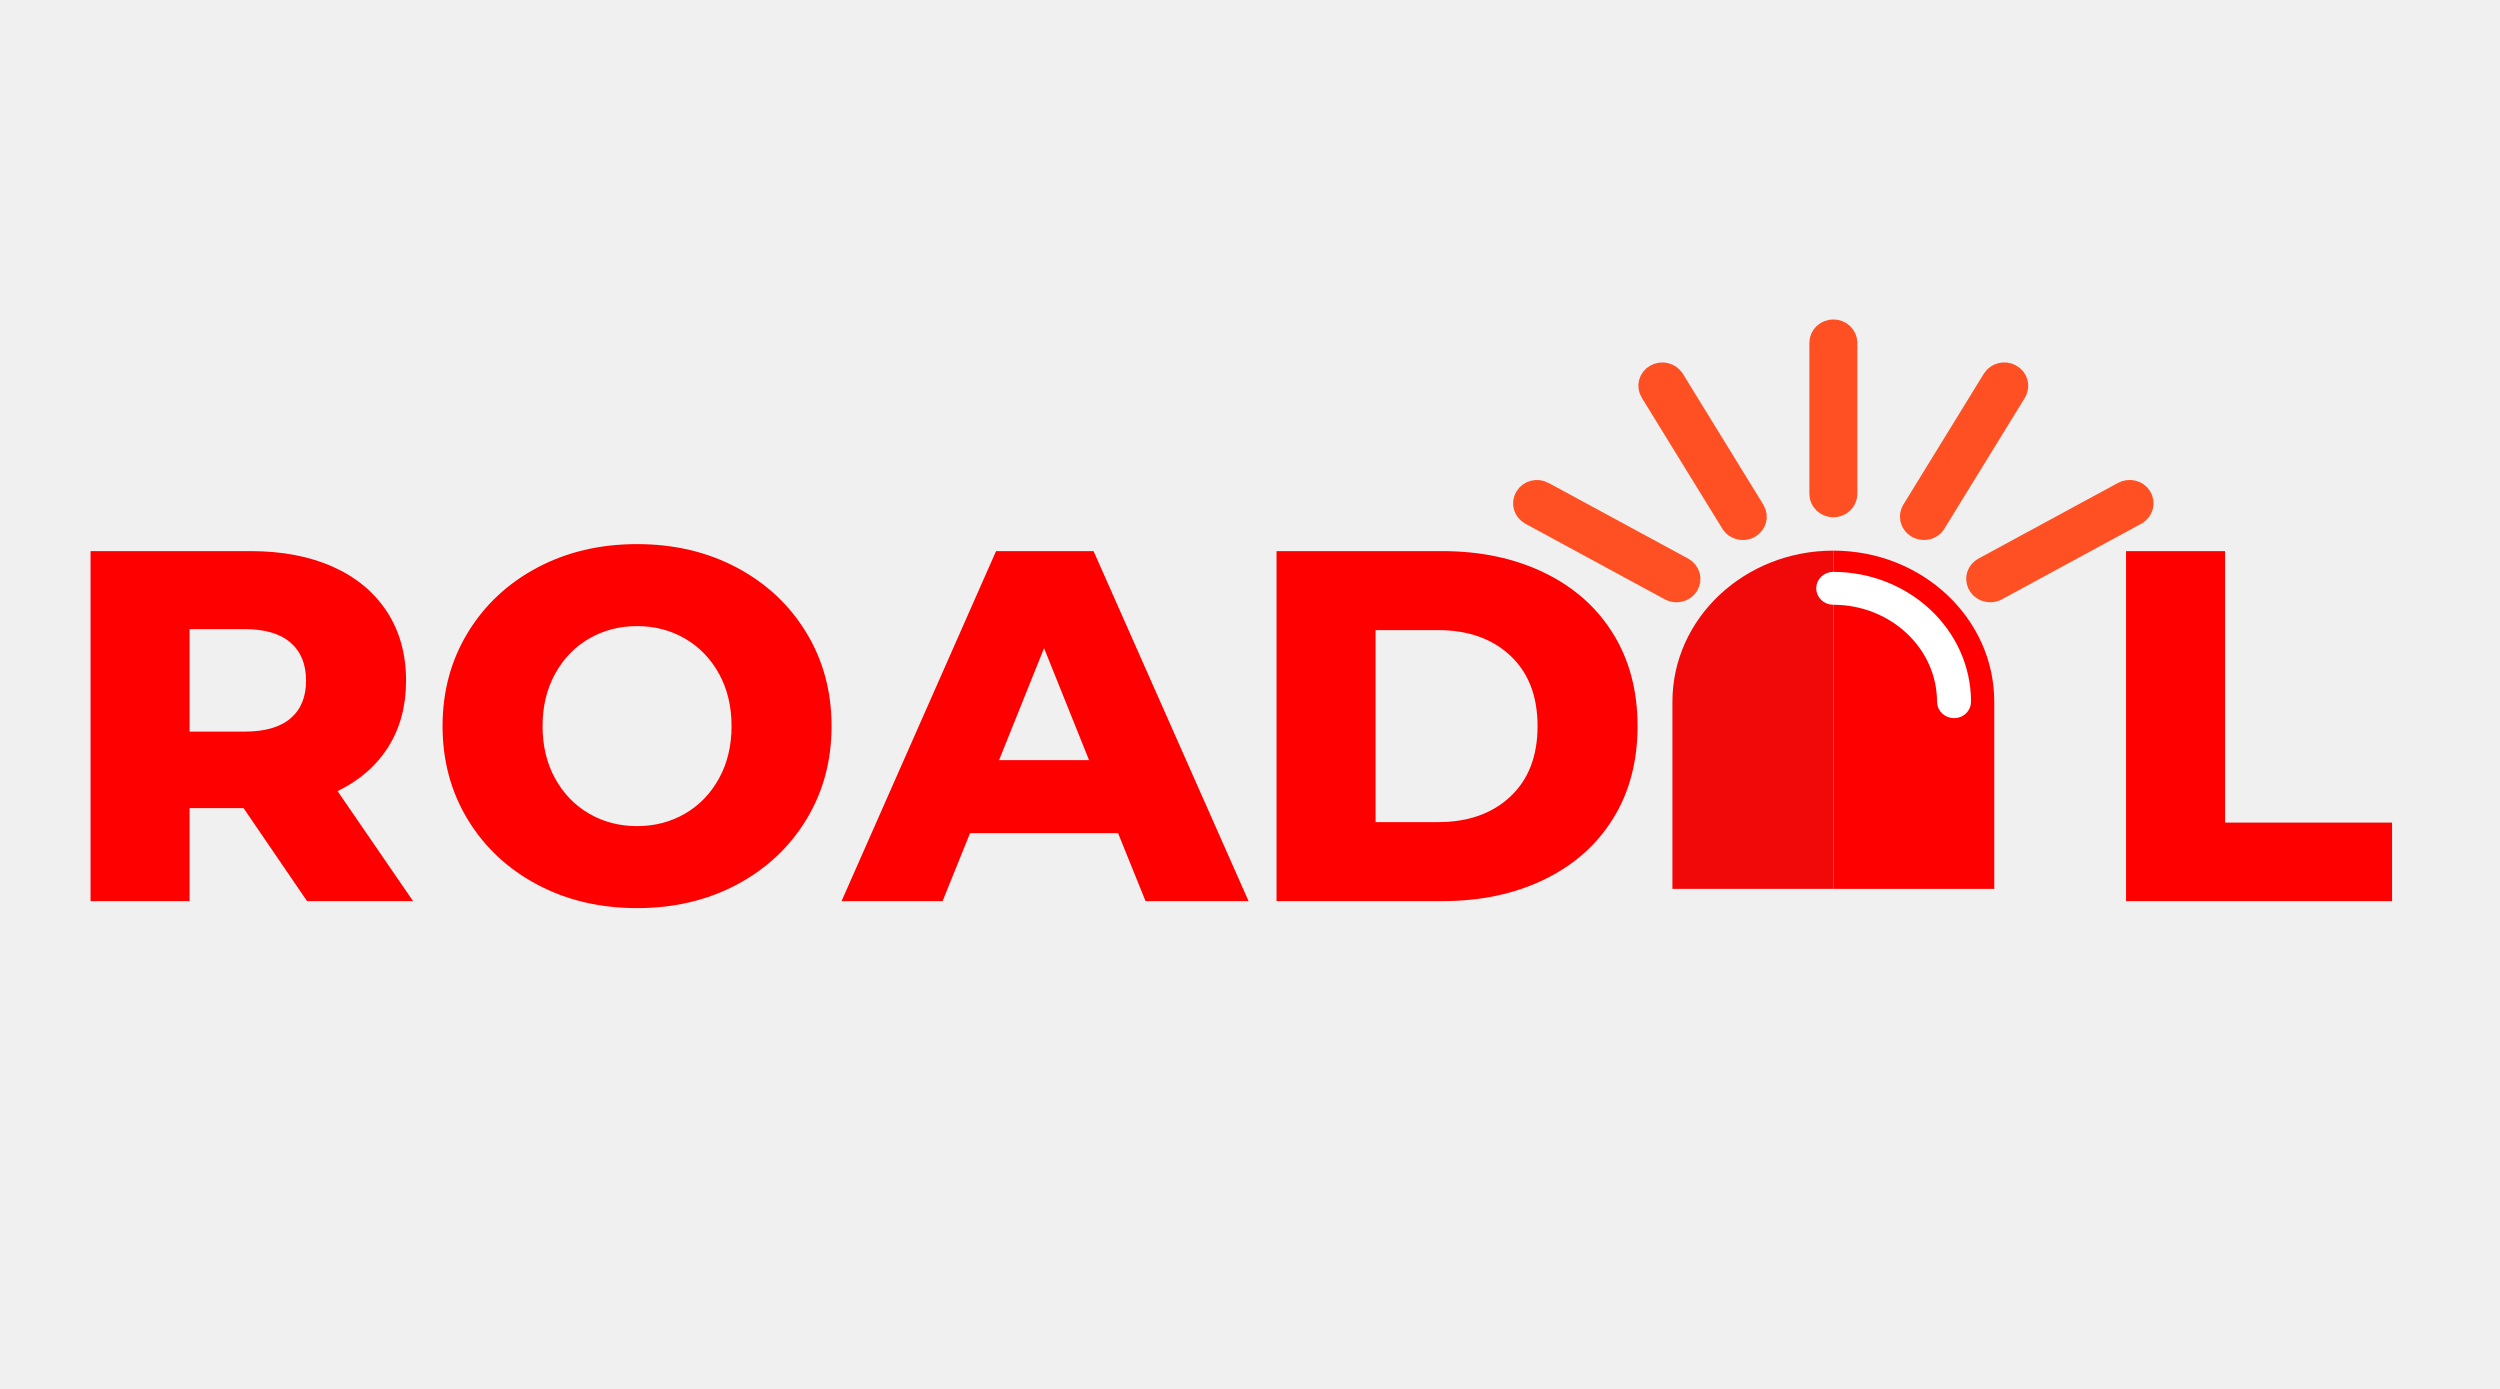
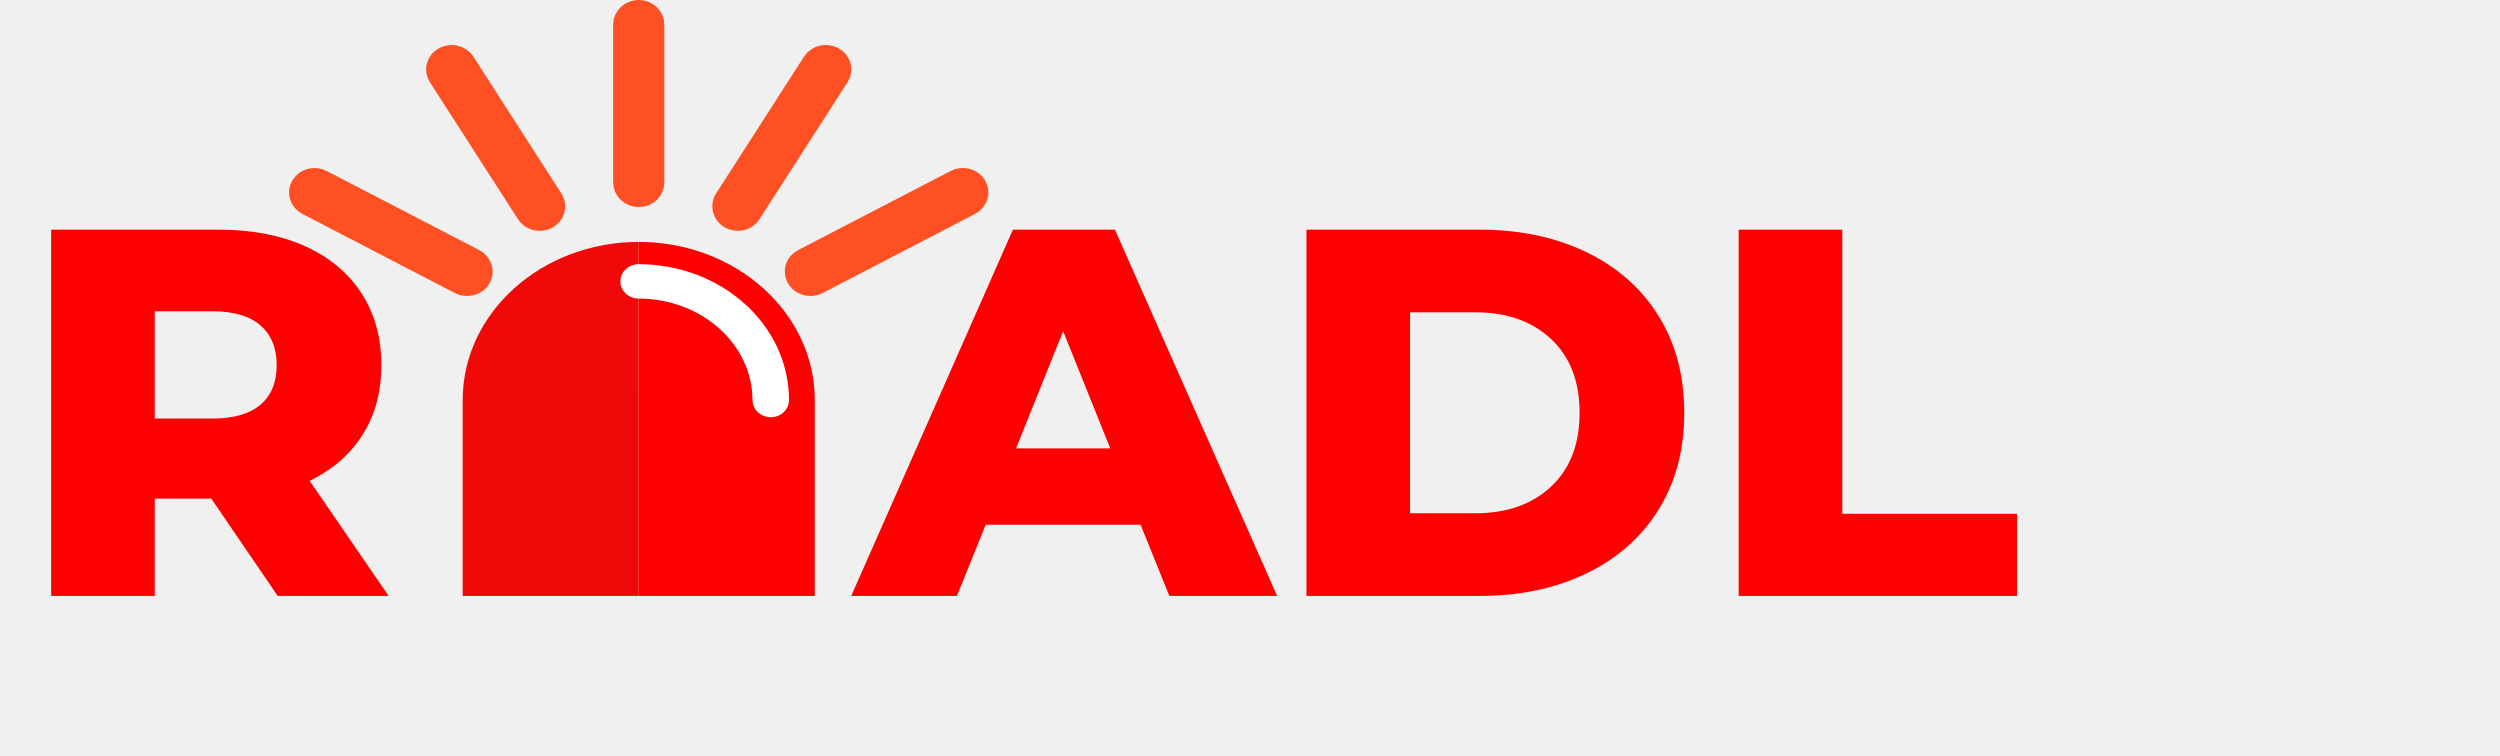
- <svg xmlns="http://www.w3.org/2000/svg" xmlns:xlink="http://www.w3.org/1999/xlink" width="90px" height="50px" viewbox="0 0 90 50" version="1.1">
-   <defs>
-     <rect width="90" height="50" id="artboard_1" />
-     <clipPath id="clip_1">
-       <use xlink:href="#artboard_1" clip-rule="evenodd" />
-     </clipPath>
-   </defs>
-   <g id="Pixelbook" clip-path="url(#clip_1)">
-     <g id="Request-RoadL" transform="translate(2 12)">
-       <g id="ROAD---L" fill="#FF0000" transform="translate(0 3.139874)">
-         <path d="M20.934 17.552Q18.936 17.552 17.343 16.706Q15.75 15.86 14.841 14.366Q13.932 12.872 13.932 11Q13.932 9.128 14.841 7.634Q15.75 6.14 17.343 5.294Q18.936 4.448 20.934 4.448Q22.932 4.448 24.525 5.294Q26.118 6.14 27.027 7.634Q27.936 9.128 27.936 11Q27.936 12.872 27.027 14.366Q26.118 15.86 24.525 16.706Q22.932 17.552 20.934 17.552ZM6.768 13.952L4.824 13.952L4.824 17.3L1.26 17.3L1.26 4.7L7.02 4.7Q8.73 4.7 9.99 5.267Q11.25 5.834 11.934 6.887Q12.618 7.94 12.618 9.362Q12.618 10.73 11.979 11.747Q11.34 12.764 10.152 13.34L12.87 17.3L9.054 17.3L6.768 13.952ZM32.922 14.852L38.25 14.852L39.24 17.3L42.948 17.3L37.368 4.7L33.858 4.7L28.296 17.3L31.932 17.3L32.922 14.852ZM43.956 4.7L49.914 4.7Q51.984 4.7 53.586 5.474Q55.188 6.248 56.07 7.67Q56.952 9.092 56.952 11Q56.952 12.908 56.07 14.33Q55.188 15.752 53.586 16.526Q51.984 17.3 49.914 17.3L43.956 17.3L43.956 4.7ZM78.102 4.7L74.538 4.7L74.538 17.3L84.114 17.3L84.114 14.474L78.102 14.474L78.102 4.7ZM20.934 14.6Q21.888 14.6 22.662 14.15Q23.436 13.7 23.886 12.881Q24.336 12.062 24.336 11Q24.336 9.938 23.886 9.119Q23.436 8.3 22.662 7.85Q21.888 7.4 20.934 7.4Q19.98 7.4 19.206 7.85Q18.432 8.3 17.982 9.119Q17.532 9.938 17.532 11Q17.532 12.062 17.982 12.881Q18.432 13.7 19.206 14.15Q19.98 14.6 20.934 14.6ZM9.018 9.362Q9.018 8.48 8.46 7.994Q7.902 7.508 6.804 7.508L4.824 7.508L4.824 11.198L6.804 11.198Q7.902 11.198 8.46 10.721Q9.018 10.244 9.018 9.362ZM49.77 14.456Q51.39 14.456 52.371 13.538Q53.352 12.62 53.352 11Q53.352 9.38 52.371 8.462Q51.39 7.544 49.77 7.544L47.52 7.544L47.52 14.456L49.77 14.456ZM35.586 8.192L37.206 12.224L33.966 12.224L35.586 8.192Z" />
-       </g>
-       <g id="Alert" transform="translate(52.9707 0)">
-         <path d="M5.793 0C2.594 0 0 2.436 0 5.44L0 12.177L5.793 12.177L5.793 0Z" transform="translate(5.236328 7.822708)" id="Shape" fill="#F10909" fill-rule="evenodd" stroke="none" />
-         <path d="M5.793 5.44C5.793 2.436 3.199 0 6.90619e-07 0L6.90619e-07 1.359C2.4 1.362 4.343 3.186 4.346 5.44C4.343 3.186 2.4 1.362 6.90619e-07 1.359L0 12.177L5.793 12.177L5.793 5.44Z" transform="translate(11.02979 7.822708)" id="Shape" fill="#FF0000" fill-rule="evenodd" stroke="none" />
-         <path d="M0.364 6.122C0.163 6.122 0 5.969 0 5.781L0 0.341C0 0.153 0.163 0 0.364 0C0.564 0 0.727 0.153 0.727 0.341L0.727 5.781C0.727 5.969 0.564 6.122 0.364 6.122L0.364 6.122Z" transform="translate(10.6665 0)" id="Shape" fill="#FF5023" fill-rule="evenodd" stroke="#FF5023" stroke-width="1" />
-         <path d="M3.261 5.392C3.133 5.392 3.01 5.327 2.948 5.221L0.05 0.511C-0.051 0.35 0.006 0.141 0.178 0.047C0.35 -0.048 0.573 0.005 0.673 0.167C0.673 0.167 0.676 0.17 0.676 0.17L3.574 4.883C3.675 5.045 3.615 5.254 3.443 5.348C3.386 5.377 3.324 5.392 3.261 5.392L3.261 5.392Z" transform="translate(4.510254 1.548002)" id="Shape" fill="#FF5023" fill-rule="evenodd" stroke="#FF5023" stroke-width="1" />
-         <path d="M5.384 3.402C5.321 3.402 5.259 3.388 5.202 3.358L0.183 0.637C0.01 0.543 -0.052 0.337 0.048 0.172C0.148 0.007 0.368 -0.049 0.543 0.046C0.543 0.046 0.546 0.049 0.546 0.049L5.565 2.77C5.738 2.864 5.797 3.073 5.697 3.235C5.631 3.338 5.512 3.402 5.384 3.402L5.384 3.402Z" transform="translate(0 5.77943)" id="Shape" fill="#FF5023" fill-rule="evenodd" stroke="#FF5023" stroke-width="1" />
-         <path d="M0.364 3.403C0.163 3.403 0 3.25 0 3.062C0 2.941 0.069 2.83 0.182 2.768L5.201 0.047C5.373 -0.048 5.596 0.005 5.696 0.167C5.796 0.329 5.74 0.538 5.568 0.632C5.568 0.632 5.565 0.635 5.565 0.635L0.545 3.359C0.489 3.389 0.426 3.403 0.364 3.403L0.364 3.403Z" transform="translate(16.3125 5.778572)" id="Shape" fill="#FF5023" fill-rule="evenodd" stroke="#FF5023" stroke-width="1" />
-         <path d="M0.36 5.393C0.16 5.393 -0.003 5.24 4.58968e-05 5.052C4.58968e-05 4.993 0.016 4.934 0.047 4.882L2.945 0.168C3.046 0.007 3.268 -0.049 3.44 0.048C3.613 0.142 3.669 0.348 3.572 0.51L0.674 5.223C0.611 5.329 0.492 5.396 0.36 5.393L0.36 5.393Z" transform="translate(13.92798 1.546683)" id="Shape" fill="#FF5023" fill-rule="evenodd" stroke="#FF5023" stroke-width="1" />
-         <path d="M4.712 4.766C4.512 4.766 4.349 4.613 4.349 4.425C4.346 2.359 2.563 0.686 0.363 0.683C0.163 0.683 0 0.53 0 0.341C0 0.153 0.163 0 0.363 0C2.964 0.003 5.069 1.98 5.073 4.422C5.076 4.613 4.913 4.766 4.712 4.766L4.712 4.766Z" transform="translate(10.66333 8.837727)" id="Shape" fill="#FFFFFF" fill-rule="evenodd" stroke="#FFFFFF" stroke-width="0.5" />
-       </g>
+ <svg xmlns="http://www.w3.org/2000/svg" width="86px" height="26px" viewbox="0 0 86 26" version="1.1">
+   <g id="Request-RoadL" transform="translate(0.5 0.5)">
+     <g id="R---ADL" fill="#FF0000" transform="translate(0 2.700001)">
+       <path d="M4.824 13.952L6.768 13.952L9.054 17.3L12.87 17.3L10.152 13.34Q11.34 12.764 11.979 11.747Q12.618 10.73 12.618 9.362Q12.618 7.94 11.934 6.887Q11.25 5.834 9.99 5.267Q8.73 4.7 7.02 4.7L1.26 4.7L1.26 17.3L4.824 17.3L4.824 13.952ZM32.418 17.3L33.408 14.852L38.736 14.852L39.726 17.3L43.434 17.3L37.854 4.7L34.344 4.7L28.782 17.3L32.418 17.3ZM44.442 4.7L50.4 4.7Q52.47 4.7 54.072 5.474Q55.674 6.248 56.556 7.67Q57.438 9.092 57.438 11Q57.438 12.908 56.556 14.33Q55.674 15.752 54.072 16.526Q52.47 17.3 50.4 17.3L44.442 17.3L44.442 4.7ZM62.874 4.7L59.31 4.7L59.31 17.3L68.886 17.3L68.886 14.474L62.874 14.474L62.874 4.7ZM8.46 7.994Q9.018 8.48 9.018 9.362Q9.018 10.244 8.46 10.721Q7.902 11.198 6.804 11.198L4.824 11.198L4.824 7.508L6.804 7.508Q7.902 7.508 8.46 7.994ZM50.256 14.456Q51.876 14.456 52.857 13.538Q53.838 12.62 53.838 11Q53.838 9.38 52.857 8.462Q51.876 7.544 50.256 7.544L48.006 7.544L48.006 14.456L50.256 14.456ZM36.072 8.192L37.692 12.224L34.452 12.224L36.072 8.192Z" />
+     </g>
+     <g id="Alert" transform="translate(9.941755 0)">
+       <path d="M6.056 0C2.712 0 0 2.436 0 5.44L0 12.177L6.057 12.177L6.056 0Z" transform="translate(5.474119 7.822708)" id="Shape" fill="#F10909" fill-rule="evenodd" stroke="none" />
+       <path d="M6.056 5.44C6.056 2.436 3.344 0 7.21982e-07 0L7.21982e-07 1.359C2.509 1.362 4.54 3.186 4.543 5.44C4.54 3.186 2.509 1.362 7.21982e-07 1.359L0 12.177L6.056 12.177L6.056 5.44Z" transform="translate(11.53067 7.822708)" id="Shape" fill="#FF0000" fill-rule="evenodd" stroke="none" />
+       <path d="M0.38 6.122C0.17 6.122 0 5.969 0 5.781L0 0.341C0 0.153 0.17 0 0.38 0C0.59 0 0.76 0.153 0.76 0.341L0.76 5.781C0.76 5.969 0.59 6.122 0.38 6.122L0.38 6.122Z" transform="translate(11.15089 0)" id="Shape" fill="#FF5023" fill-rule="evenodd" stroke="#FF5023" stroke-width="1" />
+       <path d="M3.409 5.392C3.275 5.392 3.147 5.327 3.082 5.221L0.052 0.511C-0.053 0.35 0.006 0.141 0.186 0.047C0.366 -0.048 0.599 0.005 0.704 0.167C0.704 0.167 0.707 0.17 0.707 0.17L3.737 4.883C3.842 5.045 3.779 5.254 3.599 5.348C3.54 5.377 3.475 5.392 3.409 5.392L3.409 5.392Z" transform="translate(4.715073 1.548001)" id="Shape" fill="#FF5023" fill-rule="evenodd" stroke="#FF5023" stroke-width="1" />
+       <path d="M5.628 3.402C5.563 3.402 5.497 3.388 5.438 3.358L0.191 0.637C0.011 0.543 -0.055 0.337 0.05 0.172C0.155 0.007 0.384 -0.049 0.568 0.046C0.568 0.046 0.571 0.049 0.571 0.049L5.818 2.77C5.998 2.864 6.061 3.073 5.956 3.235C5.887 3.338 5.763 3.402 5.628 3.402L5.628 3.402Z" transform="translate(0 5.77943)" id="Shape" fill="#FF5023" fill-rule="evenodd" stroke="#FF5023" stroke-width="1" />
+       <path d="M0.38 3.403C0.17 3.403 0 3.25 0 3.062C0 2.941 0.072 2.83 0.19 2.768L5.437 0.047C5.617 -0.048 5.85 0.005 5.955 0.167C6.06 0.329 6.001 0.538 5.821 0.632C5.821 0.632 5.817 0.635 5.817 0.635L0.57 3.359C0.511 3.389 0.446 3.403 0.38 3.403L0.38 3.403Z" transform="translate(17.05328 5.778572)" id="Shape" fill="#FF5023" fill-rule="evenodd" stroke="#FF5023" stroke-width="1" />
+       <path d="M0.377 5.393C0.167 5.393 -0.003 5.24 4.79811e-05 5.052C4.79811e-05 4.993 0.016 4.934 0.049 4.882L3.079 0.168C3.184 0.007 3.416 -0.049 3.597 0.048C3.777 0.142 3.836 0.348 3.734 0.51L0.704 5.223C0.639 5.329 0.514 5.396 0.377 5.393L0.377 5.393Z" transform="translate(14.56048 1.546685)" id="Shape" fill="#FF5023" fill-rule="evenodd" stroke="#FF5023" stroke-width="1" />
+       <path d="M4.926 4.766C4.717 4.766 4.546 4.613 4.546 4.425C4.543 2.359 2.679 0.686 0.38 0.683C0.17 0.683 0 0.53 0 0.341C0 0.153 0.17 0 0.38 0C3.099 0.003 5.3 1.98 5.303 4.422C5.306 4.613 5.136 4.766 4.926 4.766L4.926 4.766Z" transform="translate(11.14757 8.837727)" id="Shape" fill="#FFFFFF" fill-rule="evenodd" stroke="#FFFFFF" stroke-width="0.5" />
    </g>
  </g>
</svg>
